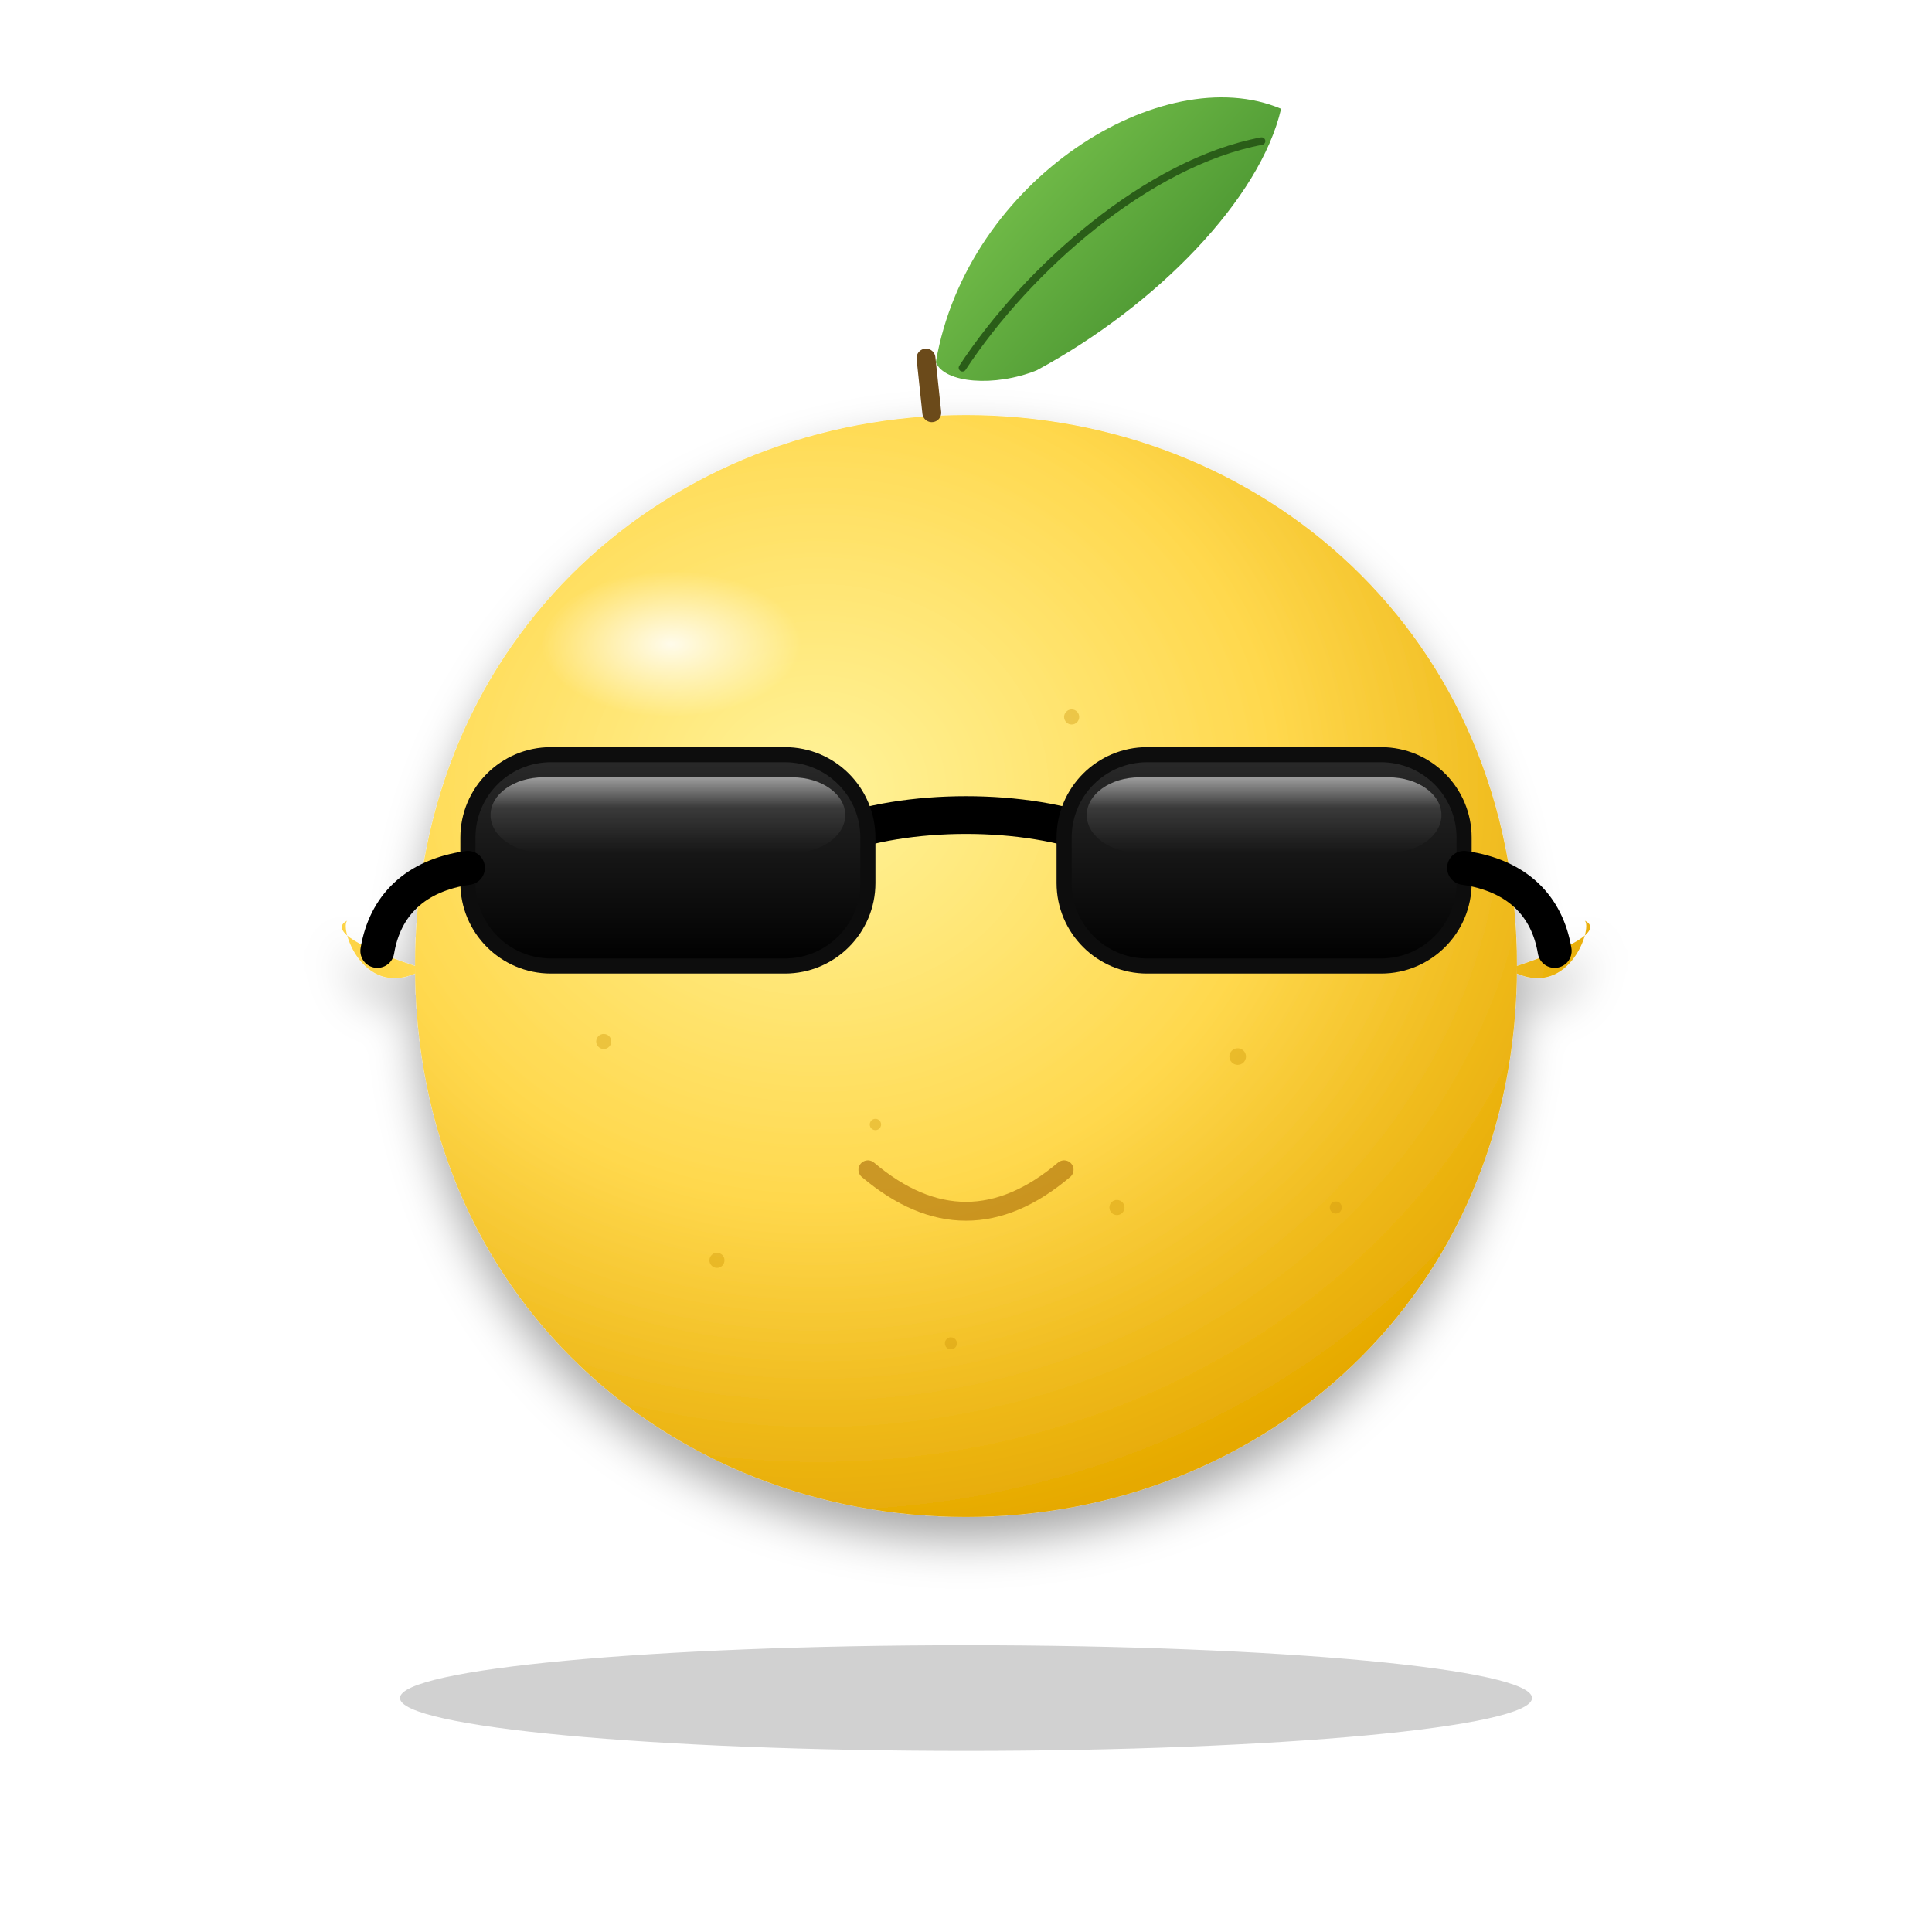
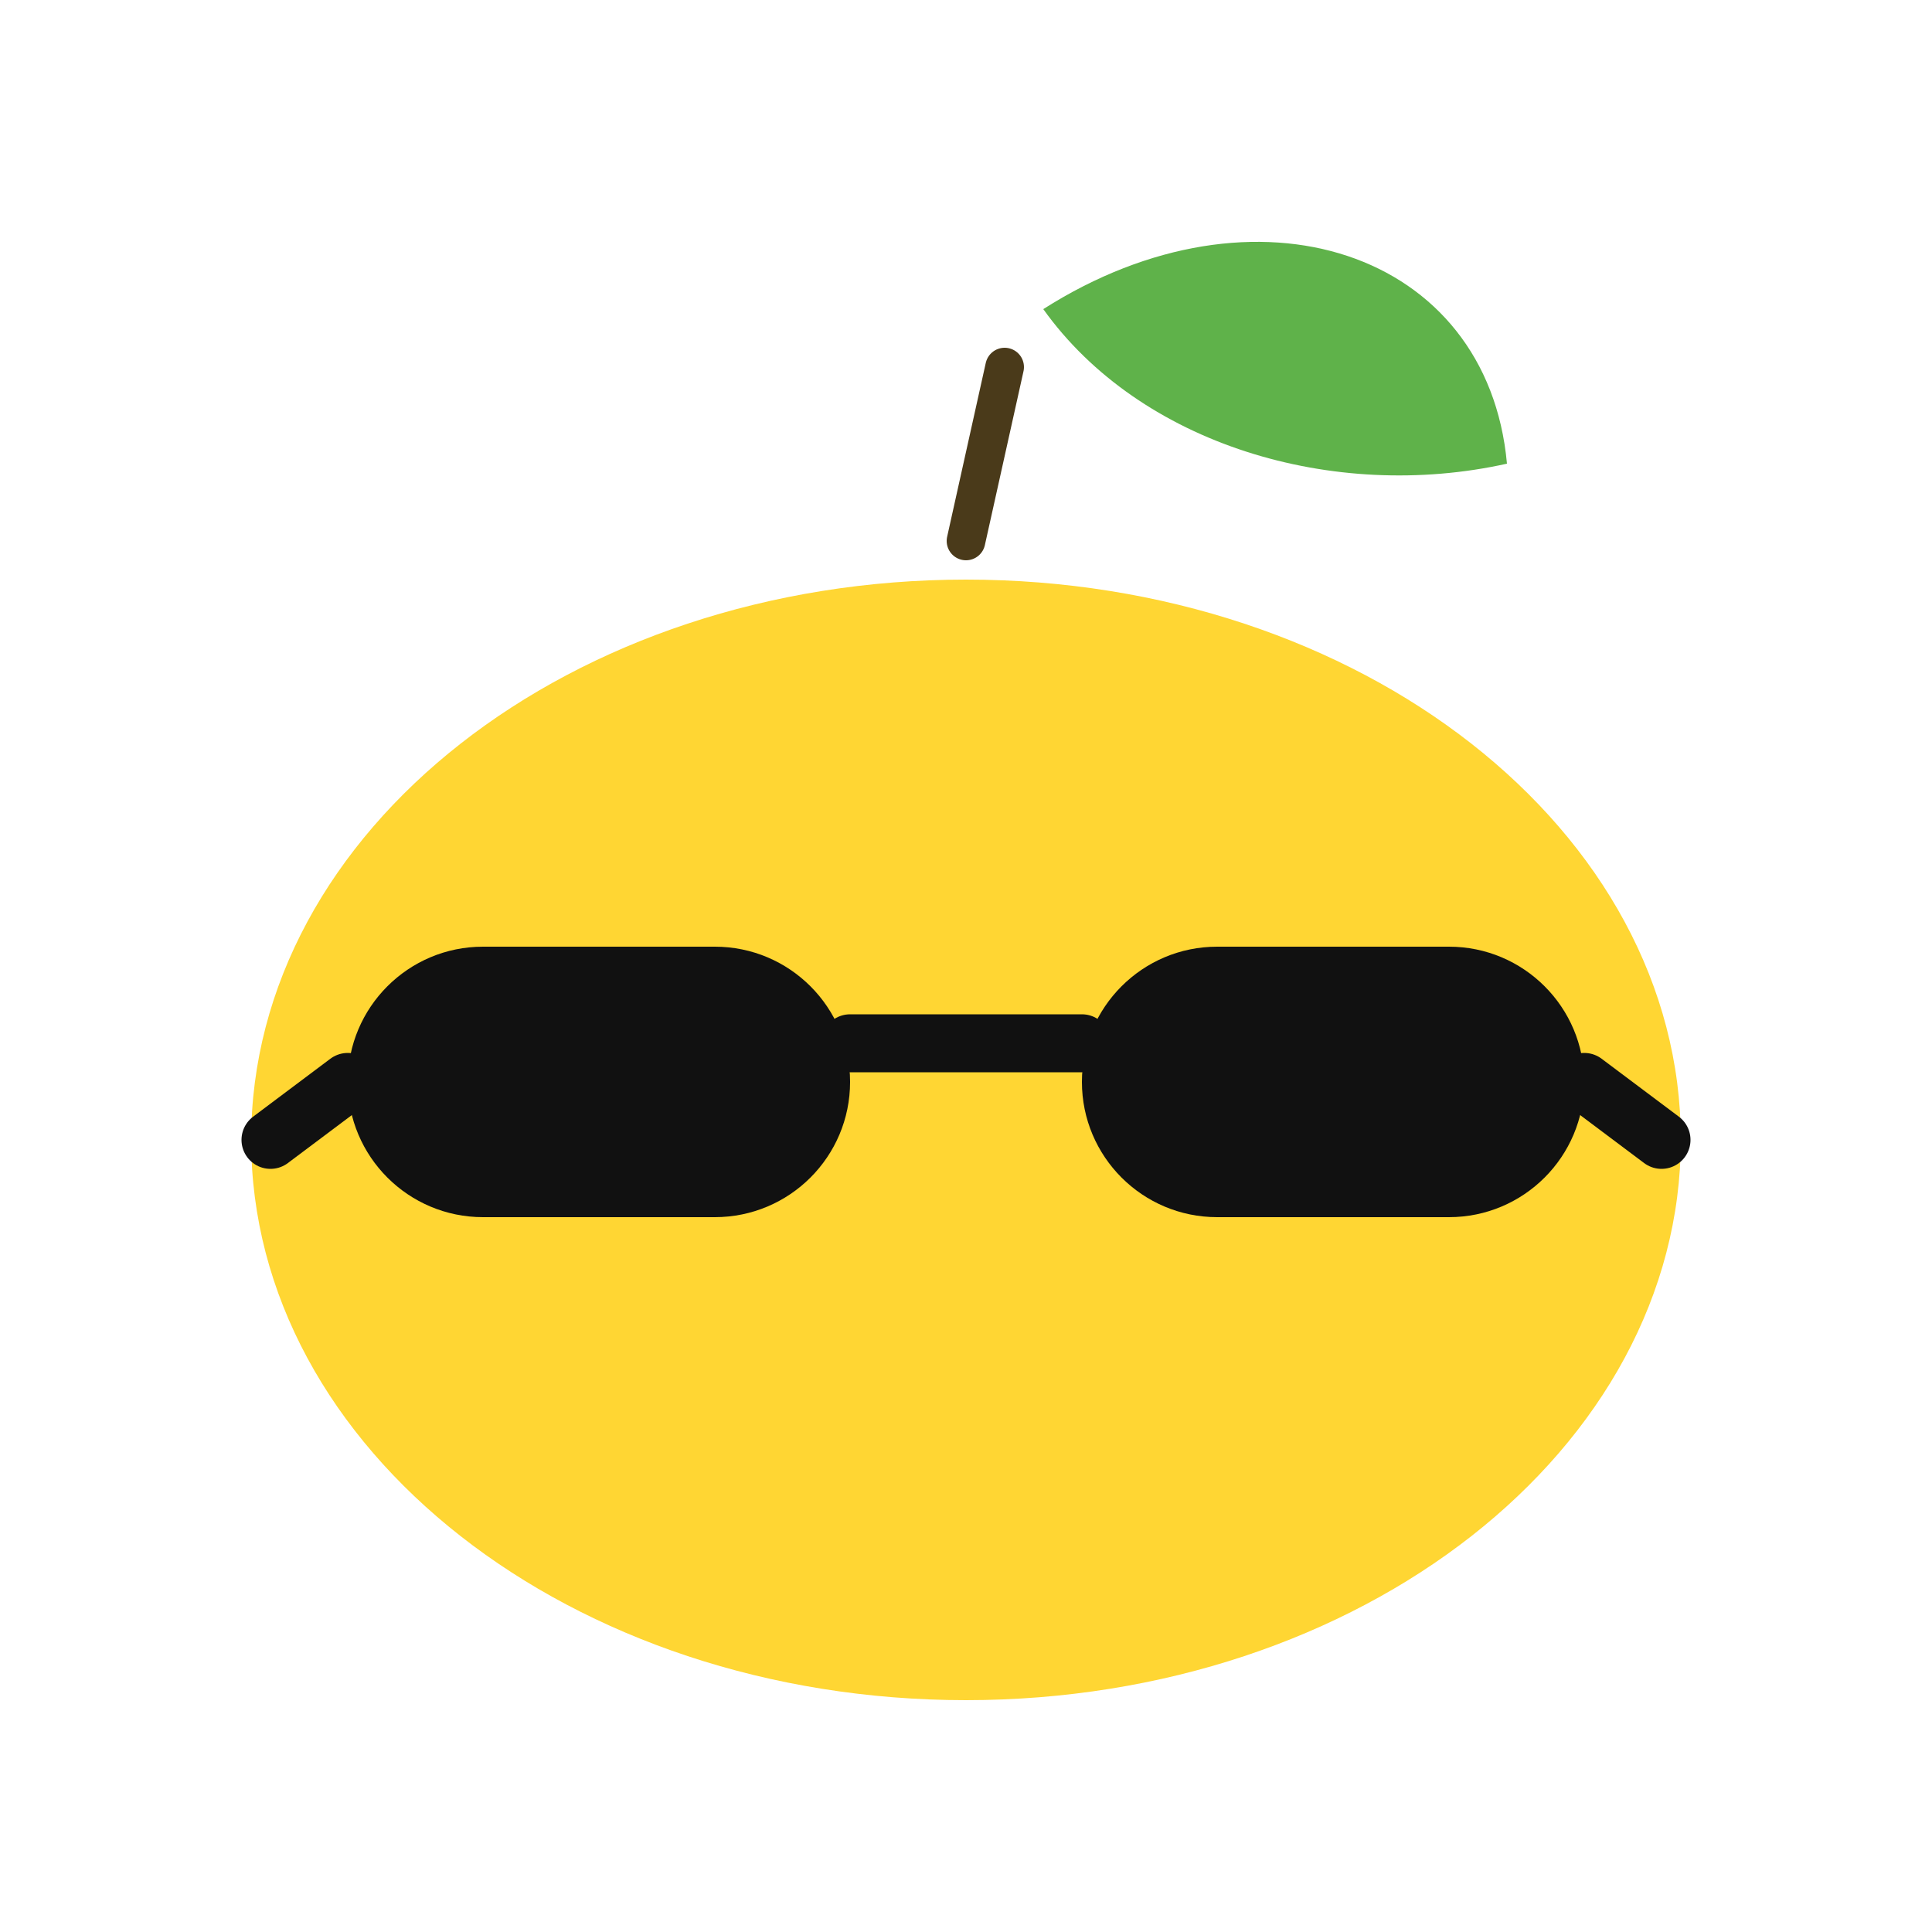
- <svg xmlns="http://www.w3.org/2000/svg" viewBox="0 0 512 512" width="512" height="512">
-   <defs>
-     <radialGradient id="lemonBody" cx="38%" cy="34%" r="68%">
-       <stop offset="0%" stop-color="#fff39a" />
-       <stop offset="55%" stop-color="#ffd84d" />
-       <stop offset="100%" stop-color="#e6a900" />
-     </radialGradient>
-     <radialGradient id="lemonHighlight" cx="32%" cy="28%" r="22%">
-       <stop offset="0%" stop-color="#ffffff" stop-opacity="0.85" />
-       <stop offset="100%" stop-color="#ffffff" stop-opacity="0" />
-     </radialGradient>
-     <linearGradient id="leafGrad" x1="0" y1="0" x2="1" y2="1">
-       <stop offset="0%" stop-color="#7ec850" />
-       <stop offset="100%" stop-color="#3f8a2a" />
-     </linearGradient>
-     <linearGradient id="lensGrad" x1="0" y1="0" x2="0" y2="1">
-       <stop offset="0%" stop-color="#2a2a2a" />
-       <stop offset="100%" stop-color="#000000" />
-     </linearGradient>
-     <linearGradient id="lensShine" x1="0" y1="0" x2="0" y2="1">
-       <stop offset="0%" stop-color="#ffffff" stop-opacity="0.55" />
-       <stop offset="40%" stop-color="#ffffff" stop-opacity="0.12" />
-       <stop offset="100%" stop-color="#ffffff" stop-opacity="0" />
-     </linearGradient>
-     <filter id="softShadow" x="-20%" y="-20%" width="140%" height="140%">
-       <feGaussianBlur in="SourceAlpha" stdDeviation="6" />
-       <feOffset dx="0" dy="6" result="off" />
-       <feComponentTransfer>
-         <feFuncA type="linear" slope="0.35" />
-       </feComponentTransfer>
-       <feMerge>
-         <feMergeNode />
-         <feMergeNode in="SourceGraphic" />
-       </feMerge>
-     </filter>
-   </defs>
-   <ellipse cx="256" cy="450" rx="150" ry="14" fill="#000" opacity="0.18" />
-   <g filter="url(#softShadow)">
-     <path d="       M 110 256       C 110 168, 178 110, 256 110       C 334 110, 402 168, 402 256       C 402 344, 334 402, 256 402       C 178 402, 110 344, 110 256       Z       M 110 256       C  92 250,  88 246,  92 244       C  90 246,  96 264, 110 258       Z       M 402 256       C 420 250, 424 246, 420 244       C 422 246, 416 264, 402 258       Z" fill="url(#lemonBody)" />
-     <ellipse cx="206" cy="190" rx="78" ry="44" fill="url(#lemonHighlight)" />
-     <g fill="#c98f00" opacity="0.35">
-       <circle cx="172" cy="220" r="2" />
-       <circle cx="200" cy="252" r="1.8" />
-       <circle cx="160" cy="276" r="2" />
-       <circle cx="232" cy="298" r="1.5" />
-       <circle cx="296" cy="320" r="2" />
-       <circle cx="328" cy="280" r="2.2" />
-       <circle cx="356" cy="244" r="1.8" />
-       <circle cx="284" cy="190" r="2" />
-       <circle cx="318" cy="218" r="1.8" />
-       <circle cx="190" cy="334" r="2" />
-       <circle cx="252" cy="356" r="1.6" />
-       <circle cx="354" cy="320" r="1.6" />
-     </g>
+ <svg xmlns="http://www.w3.org/2000/svg" viewBox="0 0 200 200" width="200" height="200">
+   <path d="M 108 32 C 130 18, 154 26, 156 48 C 138 52, 118 46, 108 32 Z" fill="#5fb24a" />
+   <path d="M 104 38 L 100 56" stroke="#4a3a1a" stroke-width="4" stroke-linecap="round" />
+   <ellipse cx="100" cy="118" rx="74" ry="58" fill="#ffd633" />
+   <g fill="#111">
+     <rect x="36" y="98" width="52" height="28" rx="14" />
+     <rect x="112" y="98" width="52" height="28" rx="14" />
  </g>
-   <g transform="translate(248 96) rotate(-22)">
-     <path d="M 0 0 C 26 -42, 86 -52, 110 -28 C 96 -8, 60 8, 24 12 C 12 12, 0 6, 0 0 Z" fill="url(#leafGrad)" />
-     <path d="M 6 4 C 32 -14, 72 -28, 102 -22" stroke="#2a5d18" stroke-width="2" fill="none" stroke-linecap="round" />
-     <path d="M -2 -2 L -6 12" stroke="#6b4a1a" stroke-width="5" stroke-linecap="round" fill="none" />
-   </g>
-   <g>
-     <path d="M 220 222 C 240 214, 272 214, 292 222" stroke="#000" stroke-width="10" fill="none" stroke-linecap="round" />
-     <g>
-       <rect x="124" y="200" width="106" height="56" rx="22" ry="22" fill="url(#lensGrad)" />
-       <rect x="130" y="206" width="94" height="20" rx="14" ry="10" fill="url(#lensShine)" />
-       <rect x="124" y="200" width="106" height="56" rx="22" ry="22" fill="none" stroke="#0d0d0d" stroke-width="4" />
-     </g>
-     <g>
-       <rect x="282" y="200" width="106" height="56" rx="22" ry="22" fill="url(#lensGrad)" />
-       <rect x="288" y="206" width="94" height="20" rx="14" ry="10" fill="url(#lensShine)" />
-       <rect x="282" y="200" width="106" height="56" rx="22" ry="22" fill="none" stroke="#0d0d0d" stroke-width="4" />
-     </g>
-     <path d="M 124 230 C 110 232, 102 240, 100 252" stroke="#000" stroke-width="9" fill="none" stroke-linecap="round" />
-     <path d="M 388 230 C 402 232, 410 240, 412 252" stroke="#000" stroke-width="9" fill="none" stroke-linecap="round" />
-   </g>
-   <path d="M 230 310 Q 256 332, 282 310" stroke="#a06000" stroke-width="5" fill="none" stroke-linecap="round" opacity="0.55" />
+   <path d="M 88 108 L 112 108" stroke="#111" stroke-width="6" stroke-linecap="round" />
+   <path d="M 36 112 L 28 118" stroke="#111" stroke-width="6" stroke-linecap="round" />
+   <path d="M 164 112 L 172 118" stroke="#111" stroke-width="6" stroke-linecap="round" />
</svg>
